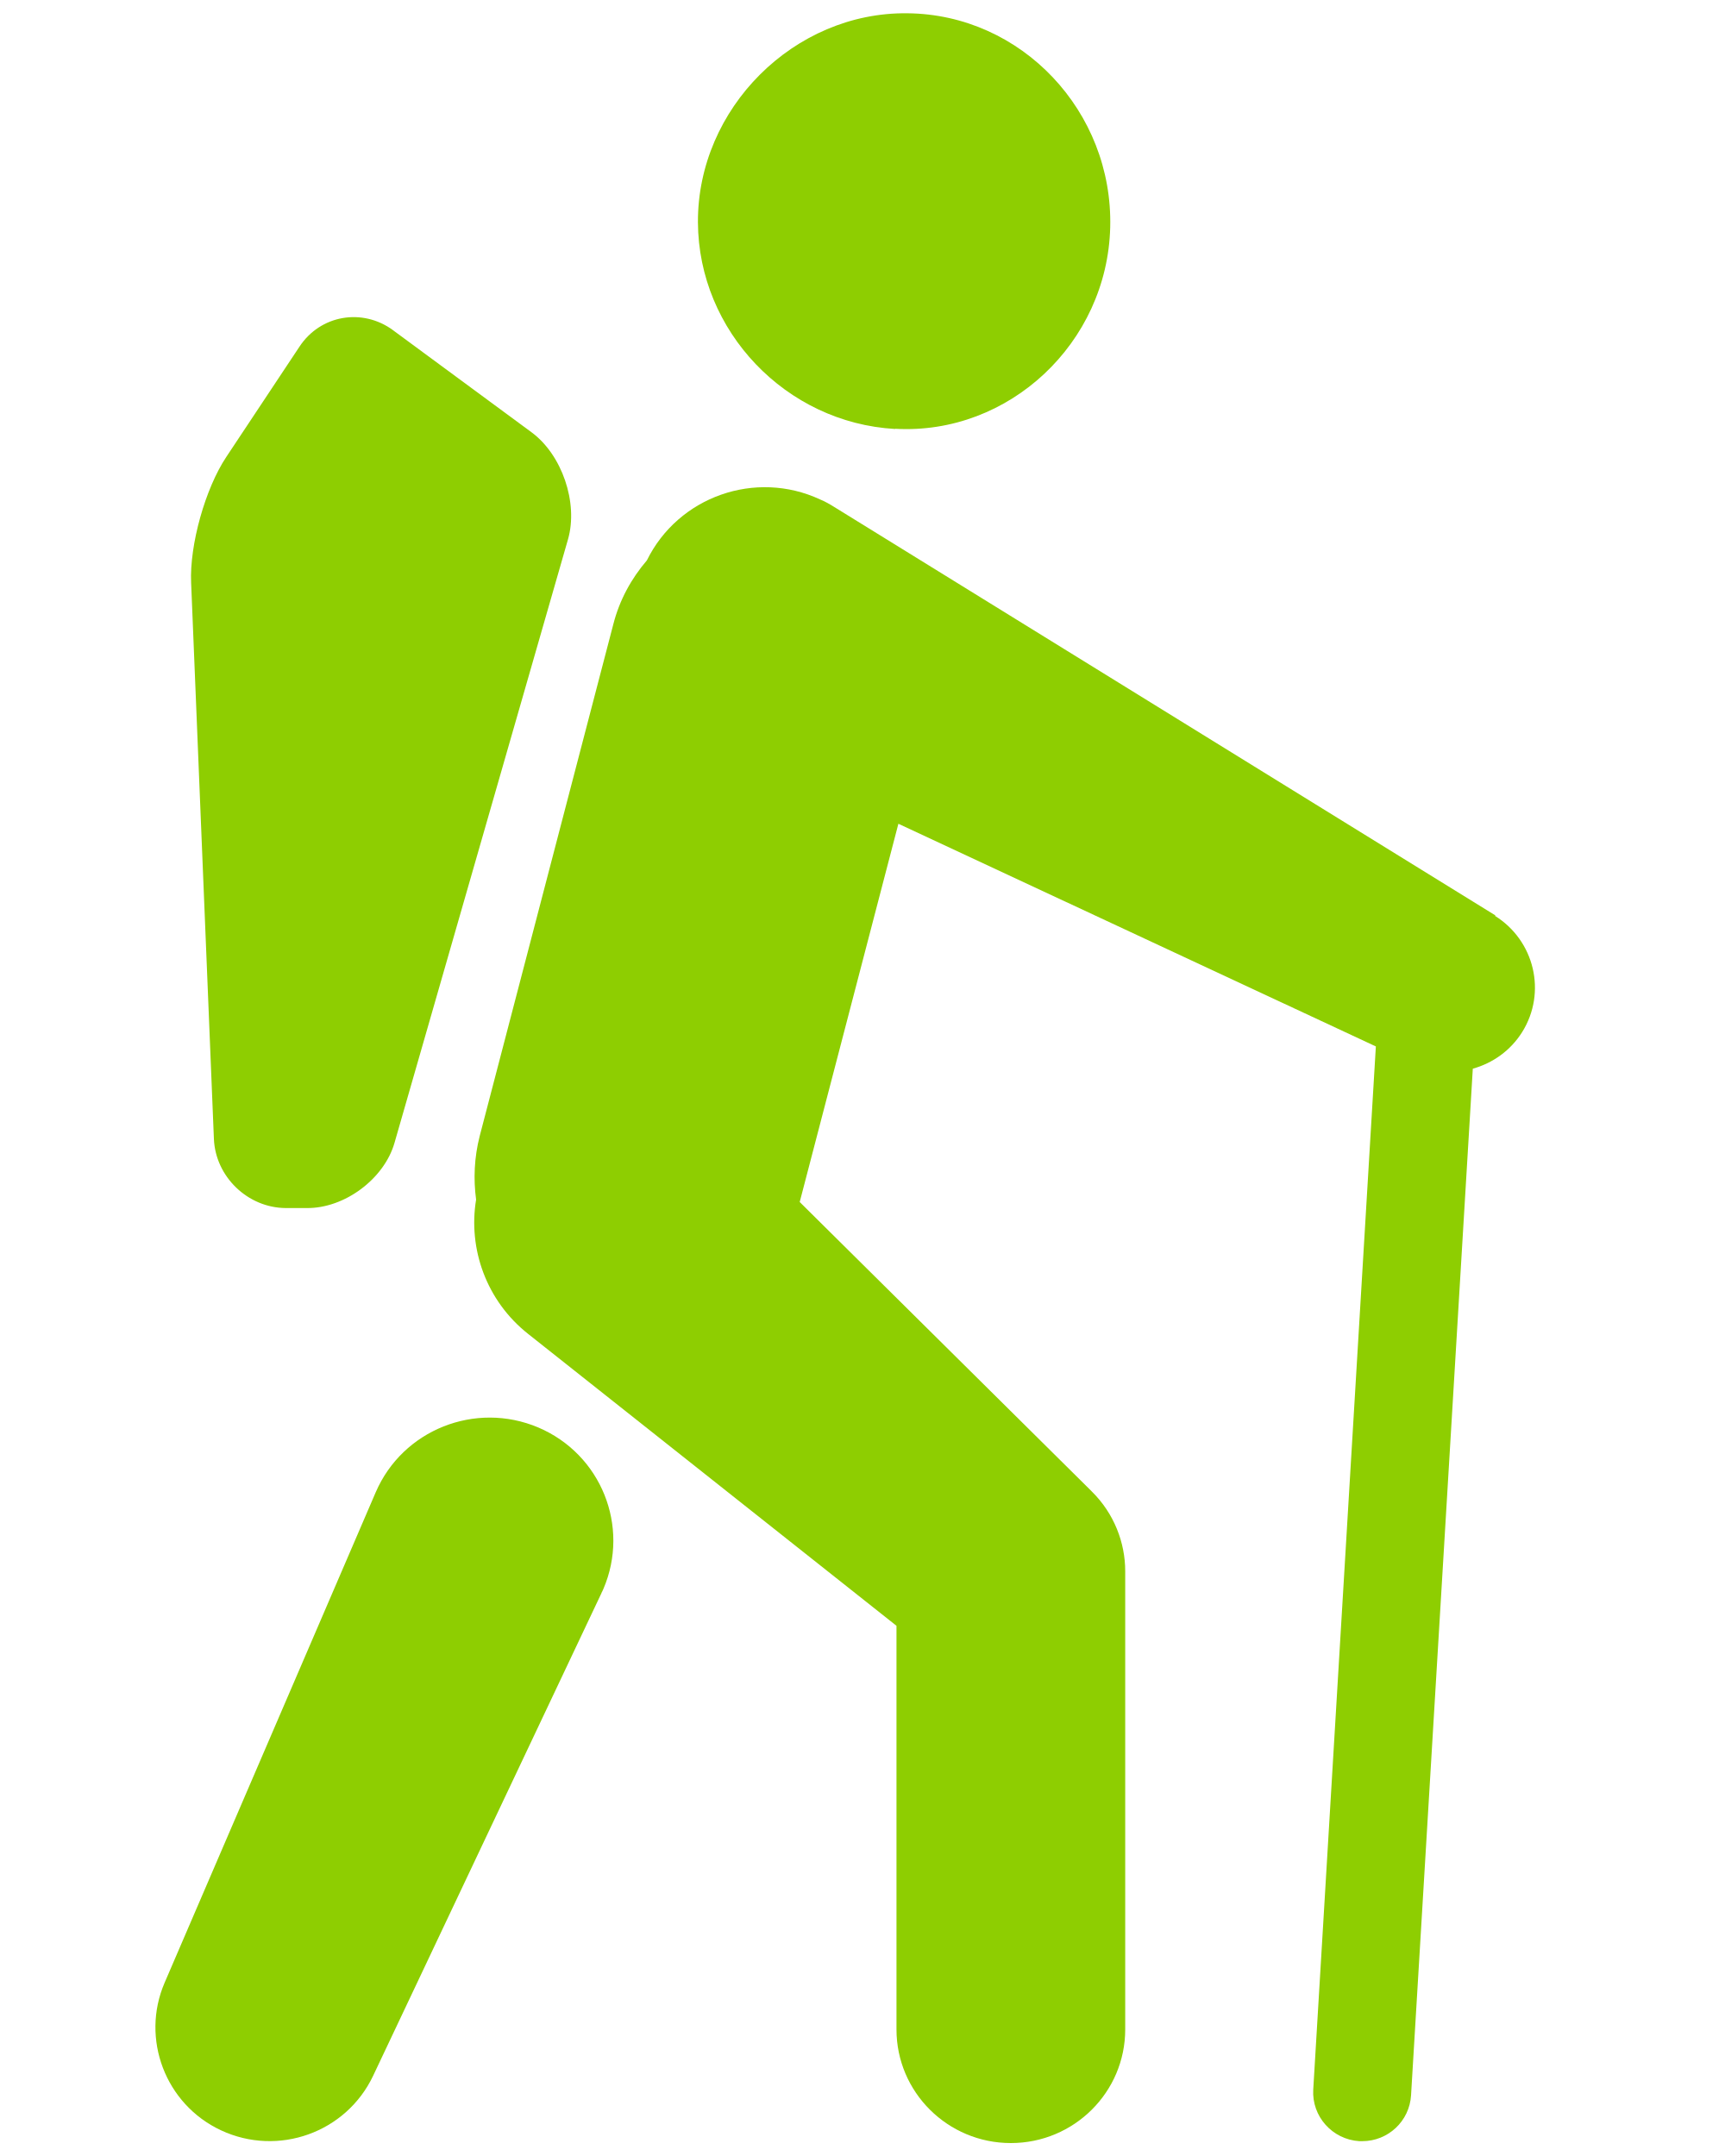
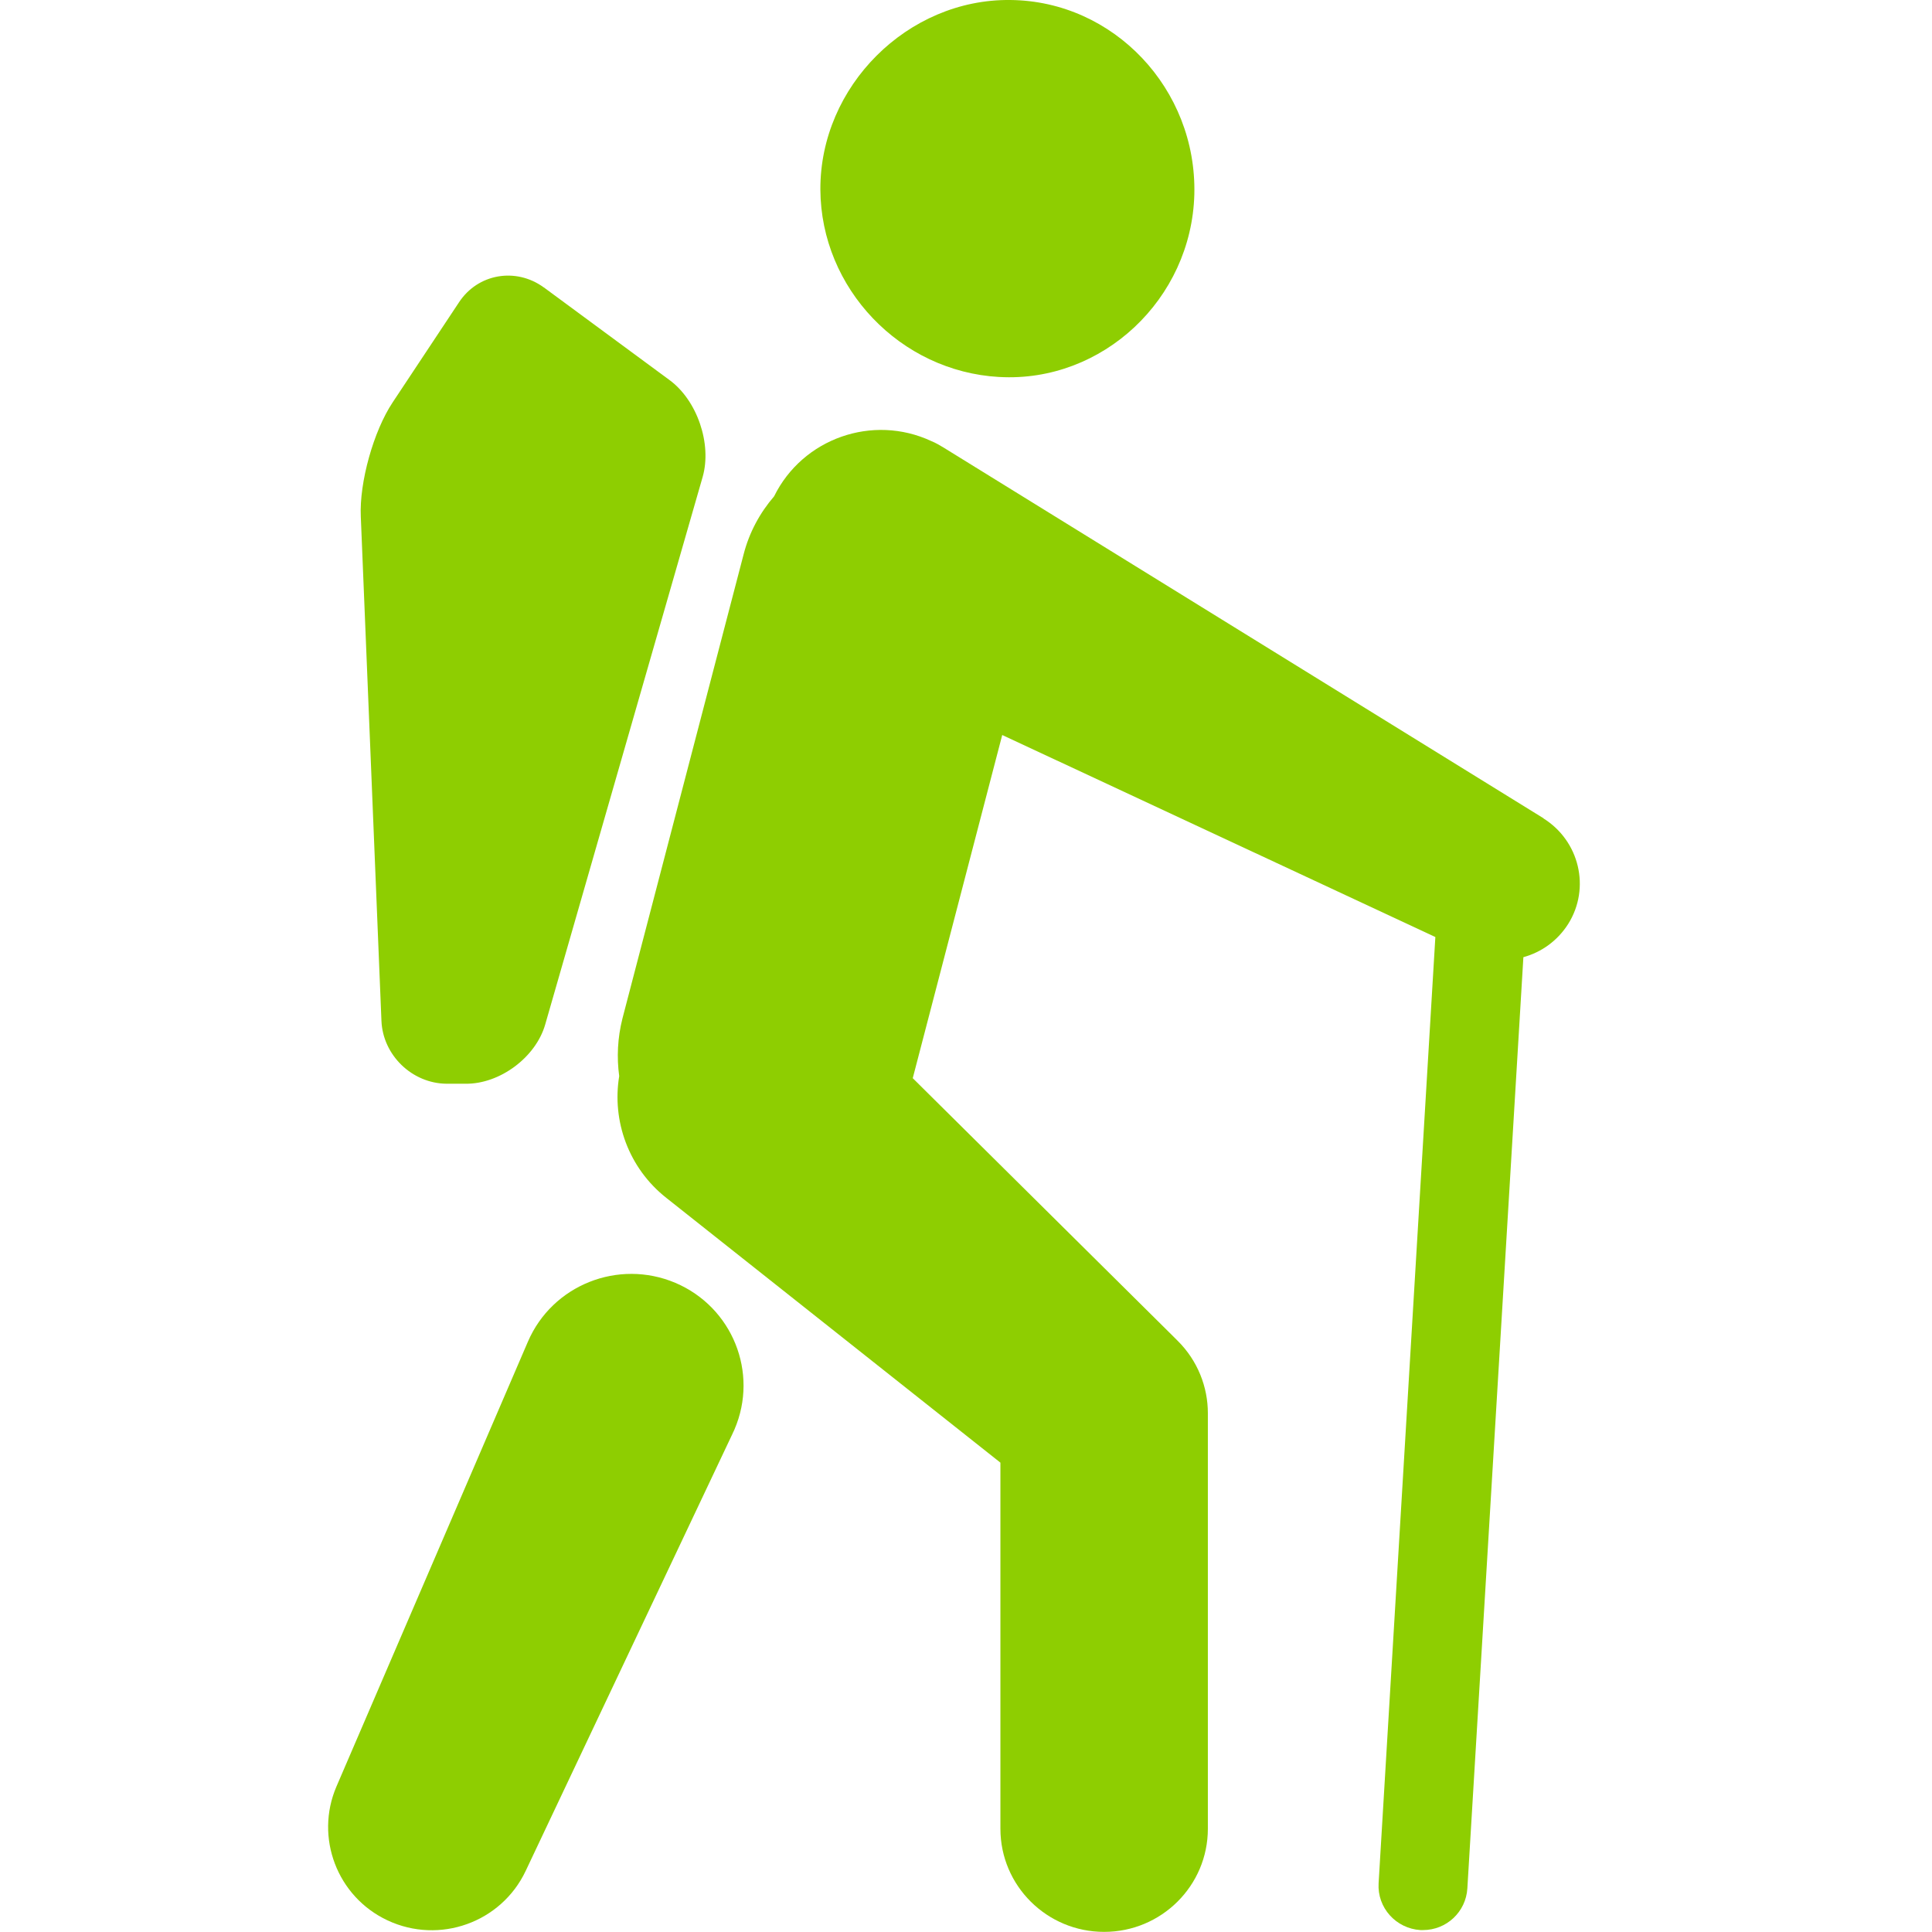
- <svg xmlns="http://www.w3.org/2000/svg" id="Layer_1" version="1.1" viewBox="0 0 100 125">
-   <g fill="#8ece01">
-     <path d="M34.87,92.36l-13.24,27.99c-1.56,3.29-5.5,4.71-8.82,3.16-3.23-1.51-4.66-5.31-3.27-8.55l12.24-28.44c1.56-3.62,5.77-5.3,9.42-3.76,3.65,1.55,5.33,5.74,3.78,9.36-.03.07-.07.16-.11.23h0Z" />
-     <path d="M22.78,19.14c-1.78-1.3-4.21-.88-5.42.96l-4.24,6.39c-1.22,1.83-2.14,5.11-2.04,7.3l1.32,32.24c.09,2.19,1.96,4,4.17,4.01h1.2c2.2.03,4.5-1.69,5.1-3.78l10.06-35c.6-2.11-.35-4.9-2.12-6.2l-8.02-5.91h-.01Z" />
-     <path d="M51.9,24.86c6.59.37,12.29-4.97,12.46-11.68.17-6.72-5.14-12.35-11.76-12.41-6.57-.08-12.17,5.52-12.14,12.12.03,6.31,5.1,11.62,11.42,11.98h.01Z" />
-     <path d="M86.7,53.08l-38.36-23.7c-.24-.15-.52-.31-.79-.42-3.75-1.75-8.23-.17-10.05,3.53-.9,1.05-1.59,2.3-1.95,3.72l-7.74,29.65c-.32,1.25-.37,2.5-.21,3.69-.47,2.85.59,5.87,3.02,7.79l21.35,16.92v23.4c0,3.64,2.97,6.59,6.63,6.59s6.63-2.95,6.63-6.59v-26.56c0-1.67-.65-3.36-1.94-4.63l-.28-.28-16.65-16.5,5.72-21.93,27.68,12.91-3.63,60.48c-.09,1.55,1.1,2.89,2.67,2.99h.17c1.5,0,2.74-1.16,2.83-2.66l3.58-59.52c1.15-.32,2.18-1.04,2.86-2.12,1.44-2.3.72-5.32-1.59-6.75h.04Z" />
-   </g>
+ <svg xmlns="http://www.w3.org/2000/svg" id="Layer_1" version="1.1" viewBox="0 0 160 160">
+   <defs>
+     <style>
+       .st0 {
+         fill: #8ece01;
+       }
+     </style>
+   </defs>
+   <path class="st0" d="M60.69,118.68l-17.16,36.27c-2.02,4.26-7.13,6.1-11.43,4.09-4.19-1.96-6.04-6.88-4.24-11.08l15.86-36.85c2.02-4.69,7.48-6.87,12.21-4.87,4.73,2.01,6.91,7.44,4.9,12.13-.04.09-.09.21-.14.3h0Z" />
+   <path class="st0" d="M45.03,23.8c-2.31-1.68-5.46-1.14-7.02,1.24l-5.49,8.28c-1.58,2.37-2.77,6.62-2.64,9.46l1.71,41.77c.12,2.84,2.54,5.18,5.4,5.2h1.55c2.85.04,5.83-2.19,6.61-4.9l13.04-45.35c.78-2.73-.45-6.35-2.75-8.03l-10.39-7.66h-.01Z" />
+   <path class="st0" d="M82.76,31.22c8.54.48,15.92-6.44,16.15-15.13C99.12,7.37,92.24.08,83.67,0c-8.51-.1-15.77,7.15-15.73,15.7.04,8.18,6.61,15.06,14.8,15.52h.03Z" />
+   <path class="st0" d="M127.85,67.78l-49.7-30.71c-.31-.19-.67-.4-1.02-.54-4.86-2.27-10.66-.22-13.02,4.57-1.17,1.36-2.06,2.98-2.53,4.82l-10.03,38.42c-.41,1.62-.48,3.24-.27,4.78-.61,3.69.76,7.61,3.91,10.09l27.66,21.92v30.32c0,4.72,3.85,8.54,8.59,8.54s8.59-3.82,8.59-8.54v-34.42c0-2.16-.84-4.35-2.51-6l-.36-.36-21.57-21.38,7.41-28.42,35.87,16.73-4.7,78.37c-.12,2.01,1.43,3.74,3.46,3.87h.22c1.94,0,3.55-1.5,3.67-3.45l4.64-77.12c1.49-.41,2.82-1.35,3.71-2.75,1.87-2.98.93-6.89-2.06-8.75h.06Z" />
</svg>
